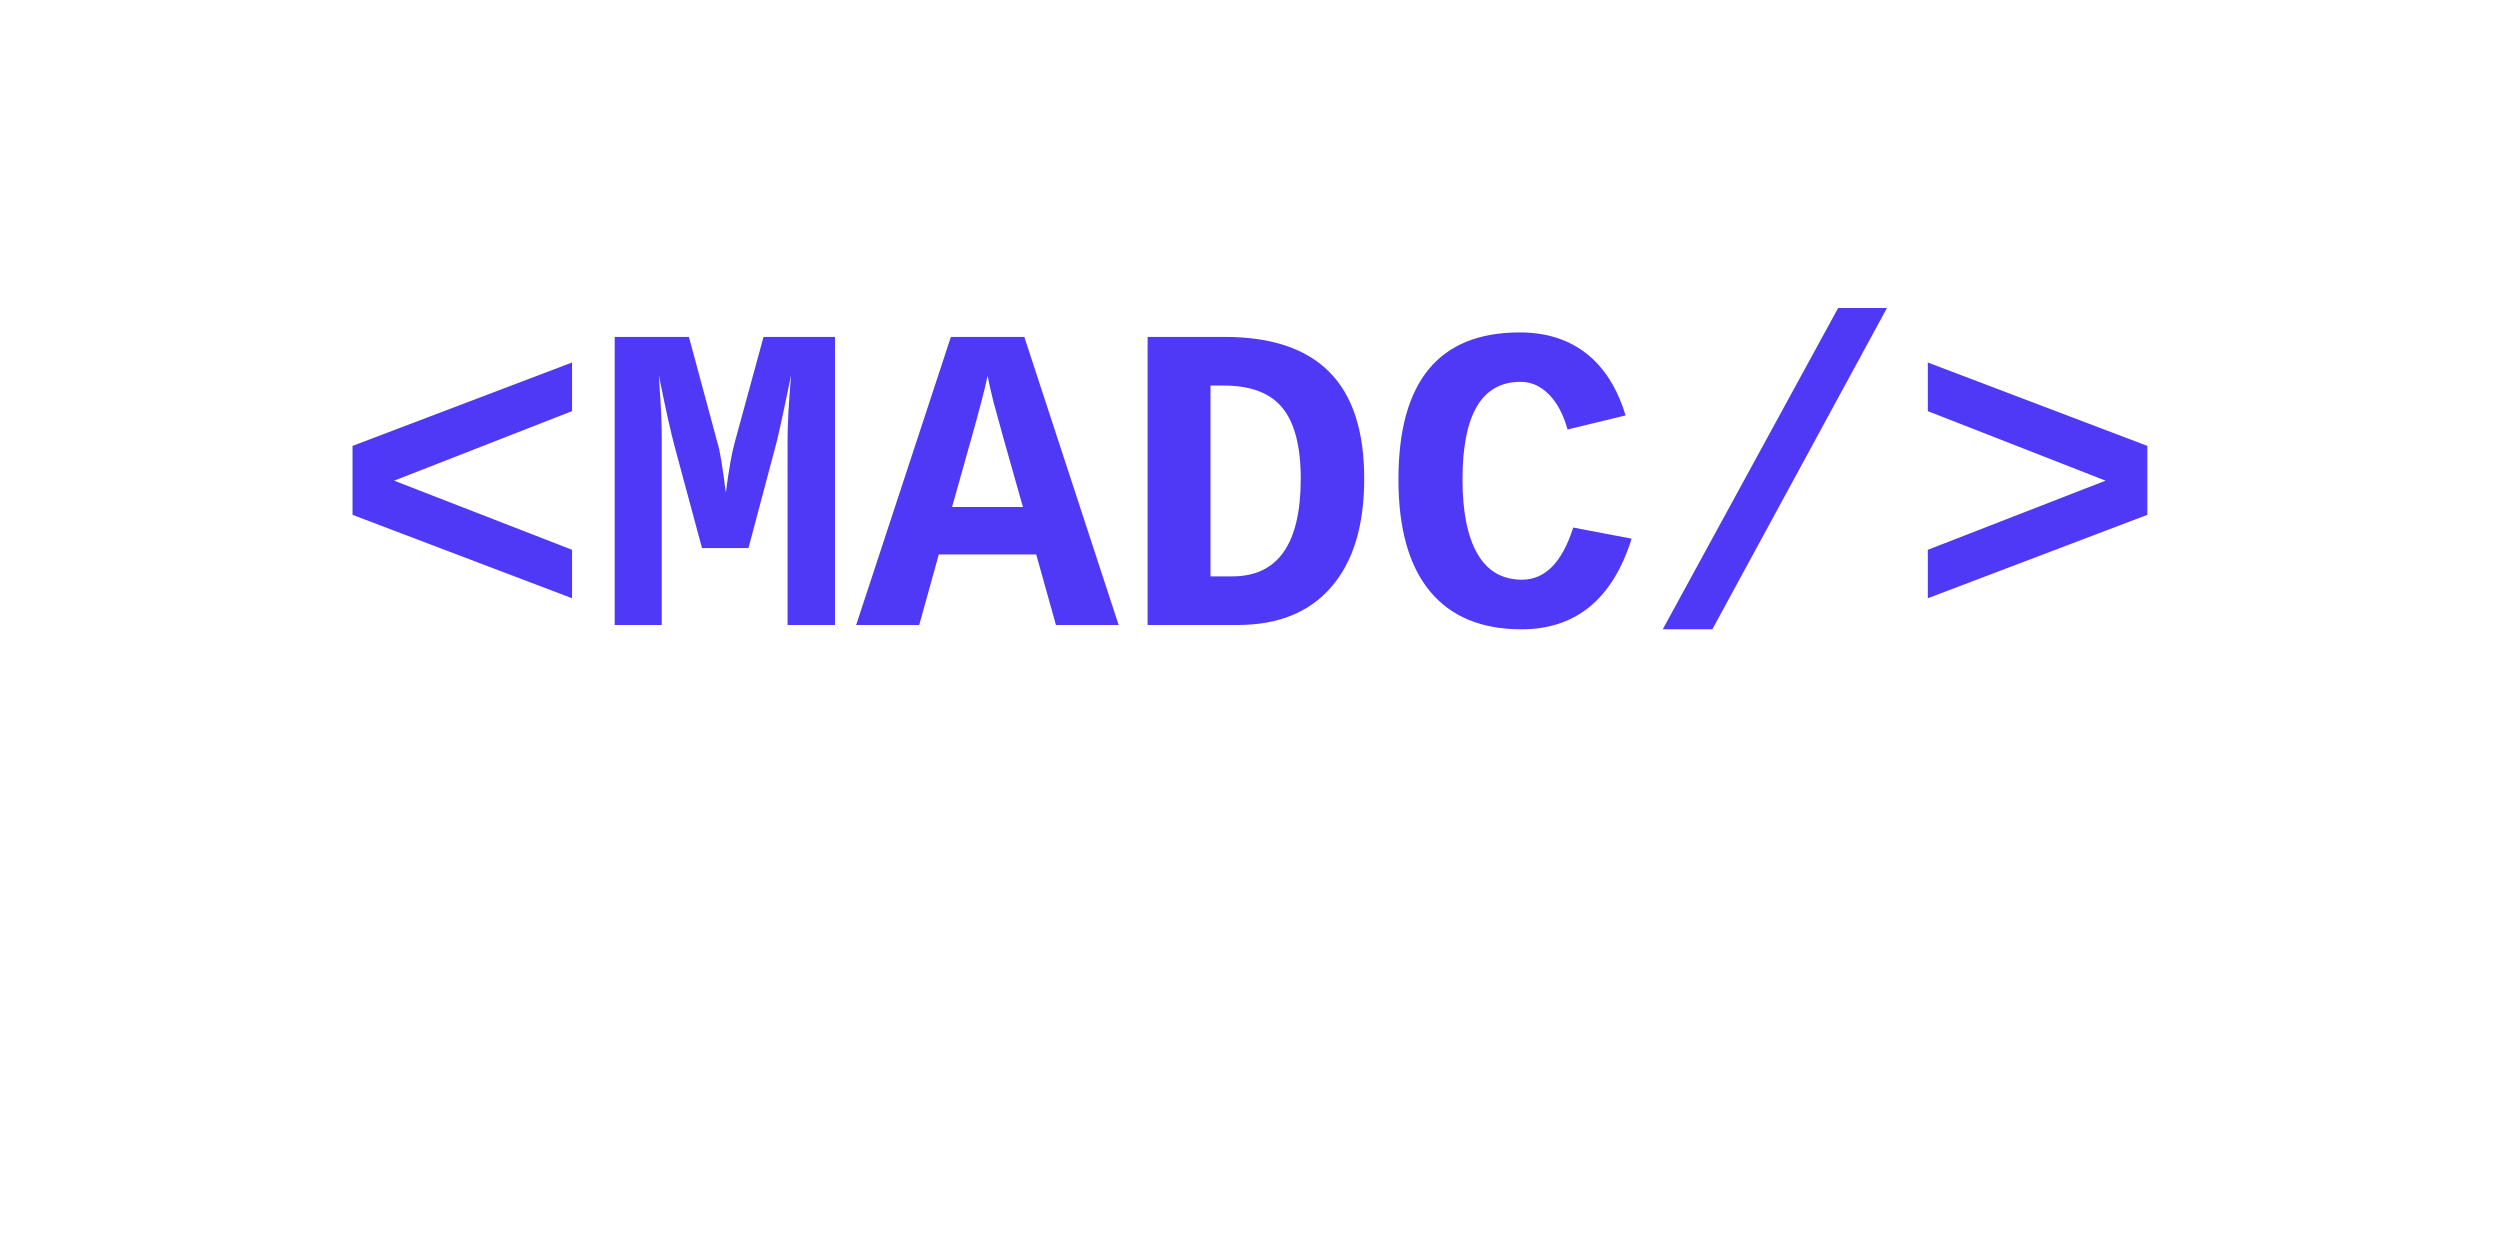
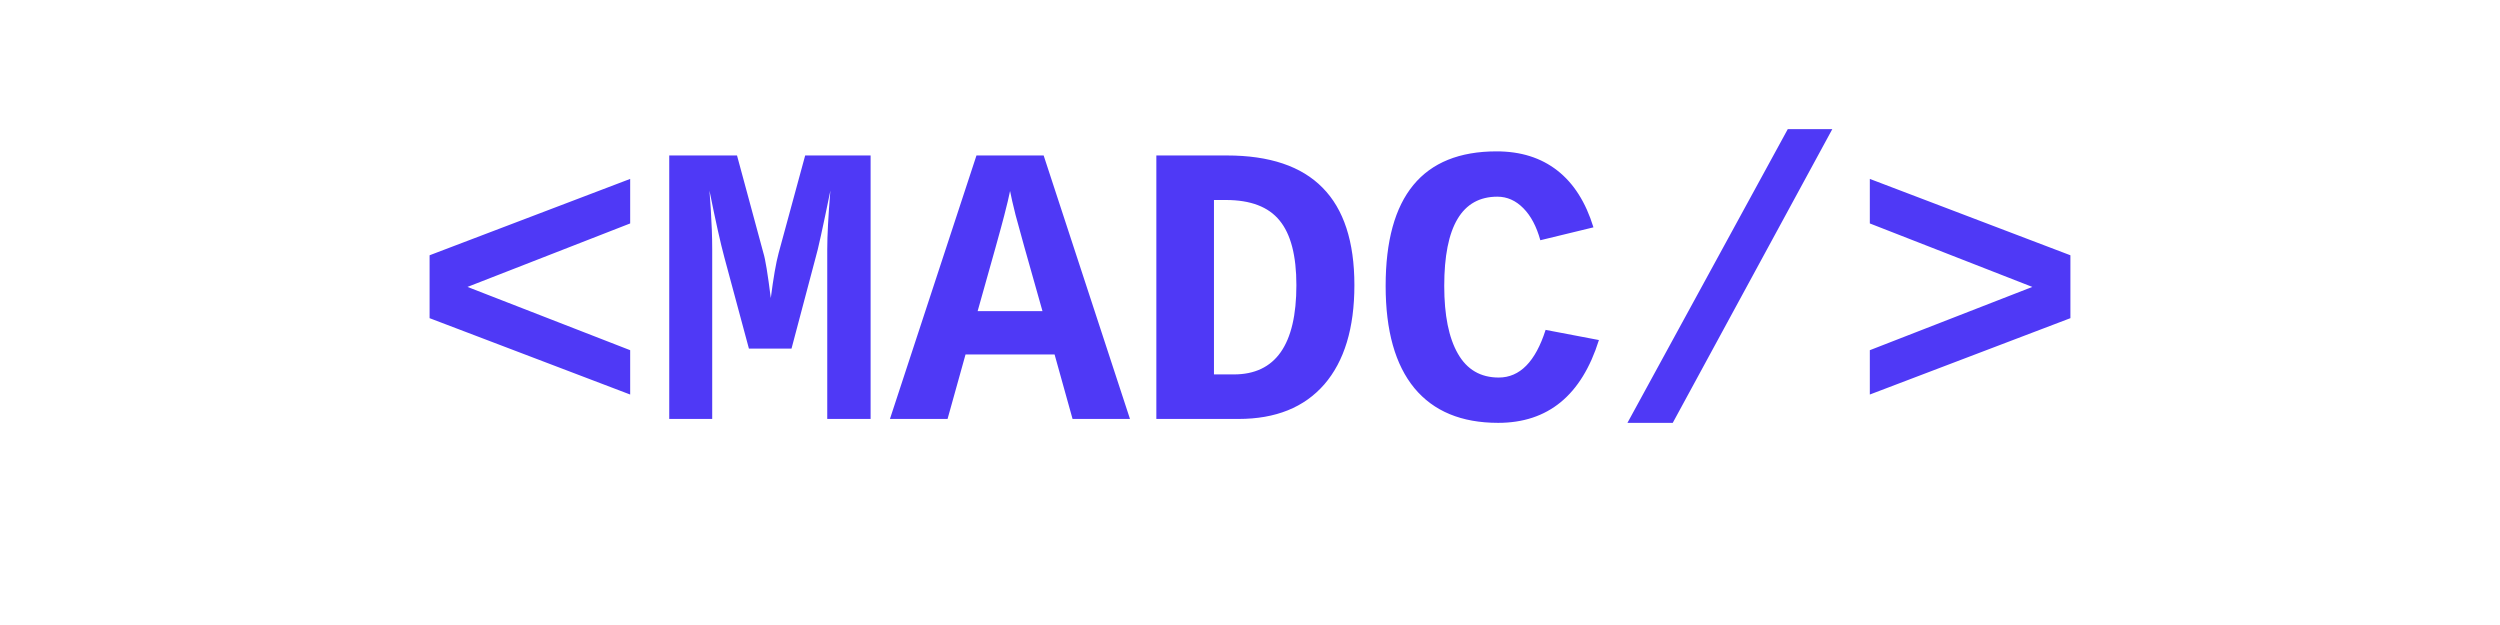
- <svg xmlns="http://www.w3.org/2000/svg" width="200" height="100" viewBox="0 0 200 100">
-   <text x="50%" y="50%" font-size="35" font-family="Courier New, monospace" font-weight="bold" text-anchor="middle" alignment-baseline="middle" fill="#4f39f6">
+ <svg xmlns="http://www.w3.org/2000/svg" width="200" height="50" viewBox="0 0 200 50">
+   <text x="50%" y="50%" font-size="32" font-family="Courier New, monospace" font-weight="bold" text-anchor="middle" dominant-baseline="central" fill="#4f39f6">
    &lt;MADC/&gt;
  </text>
</svg>
